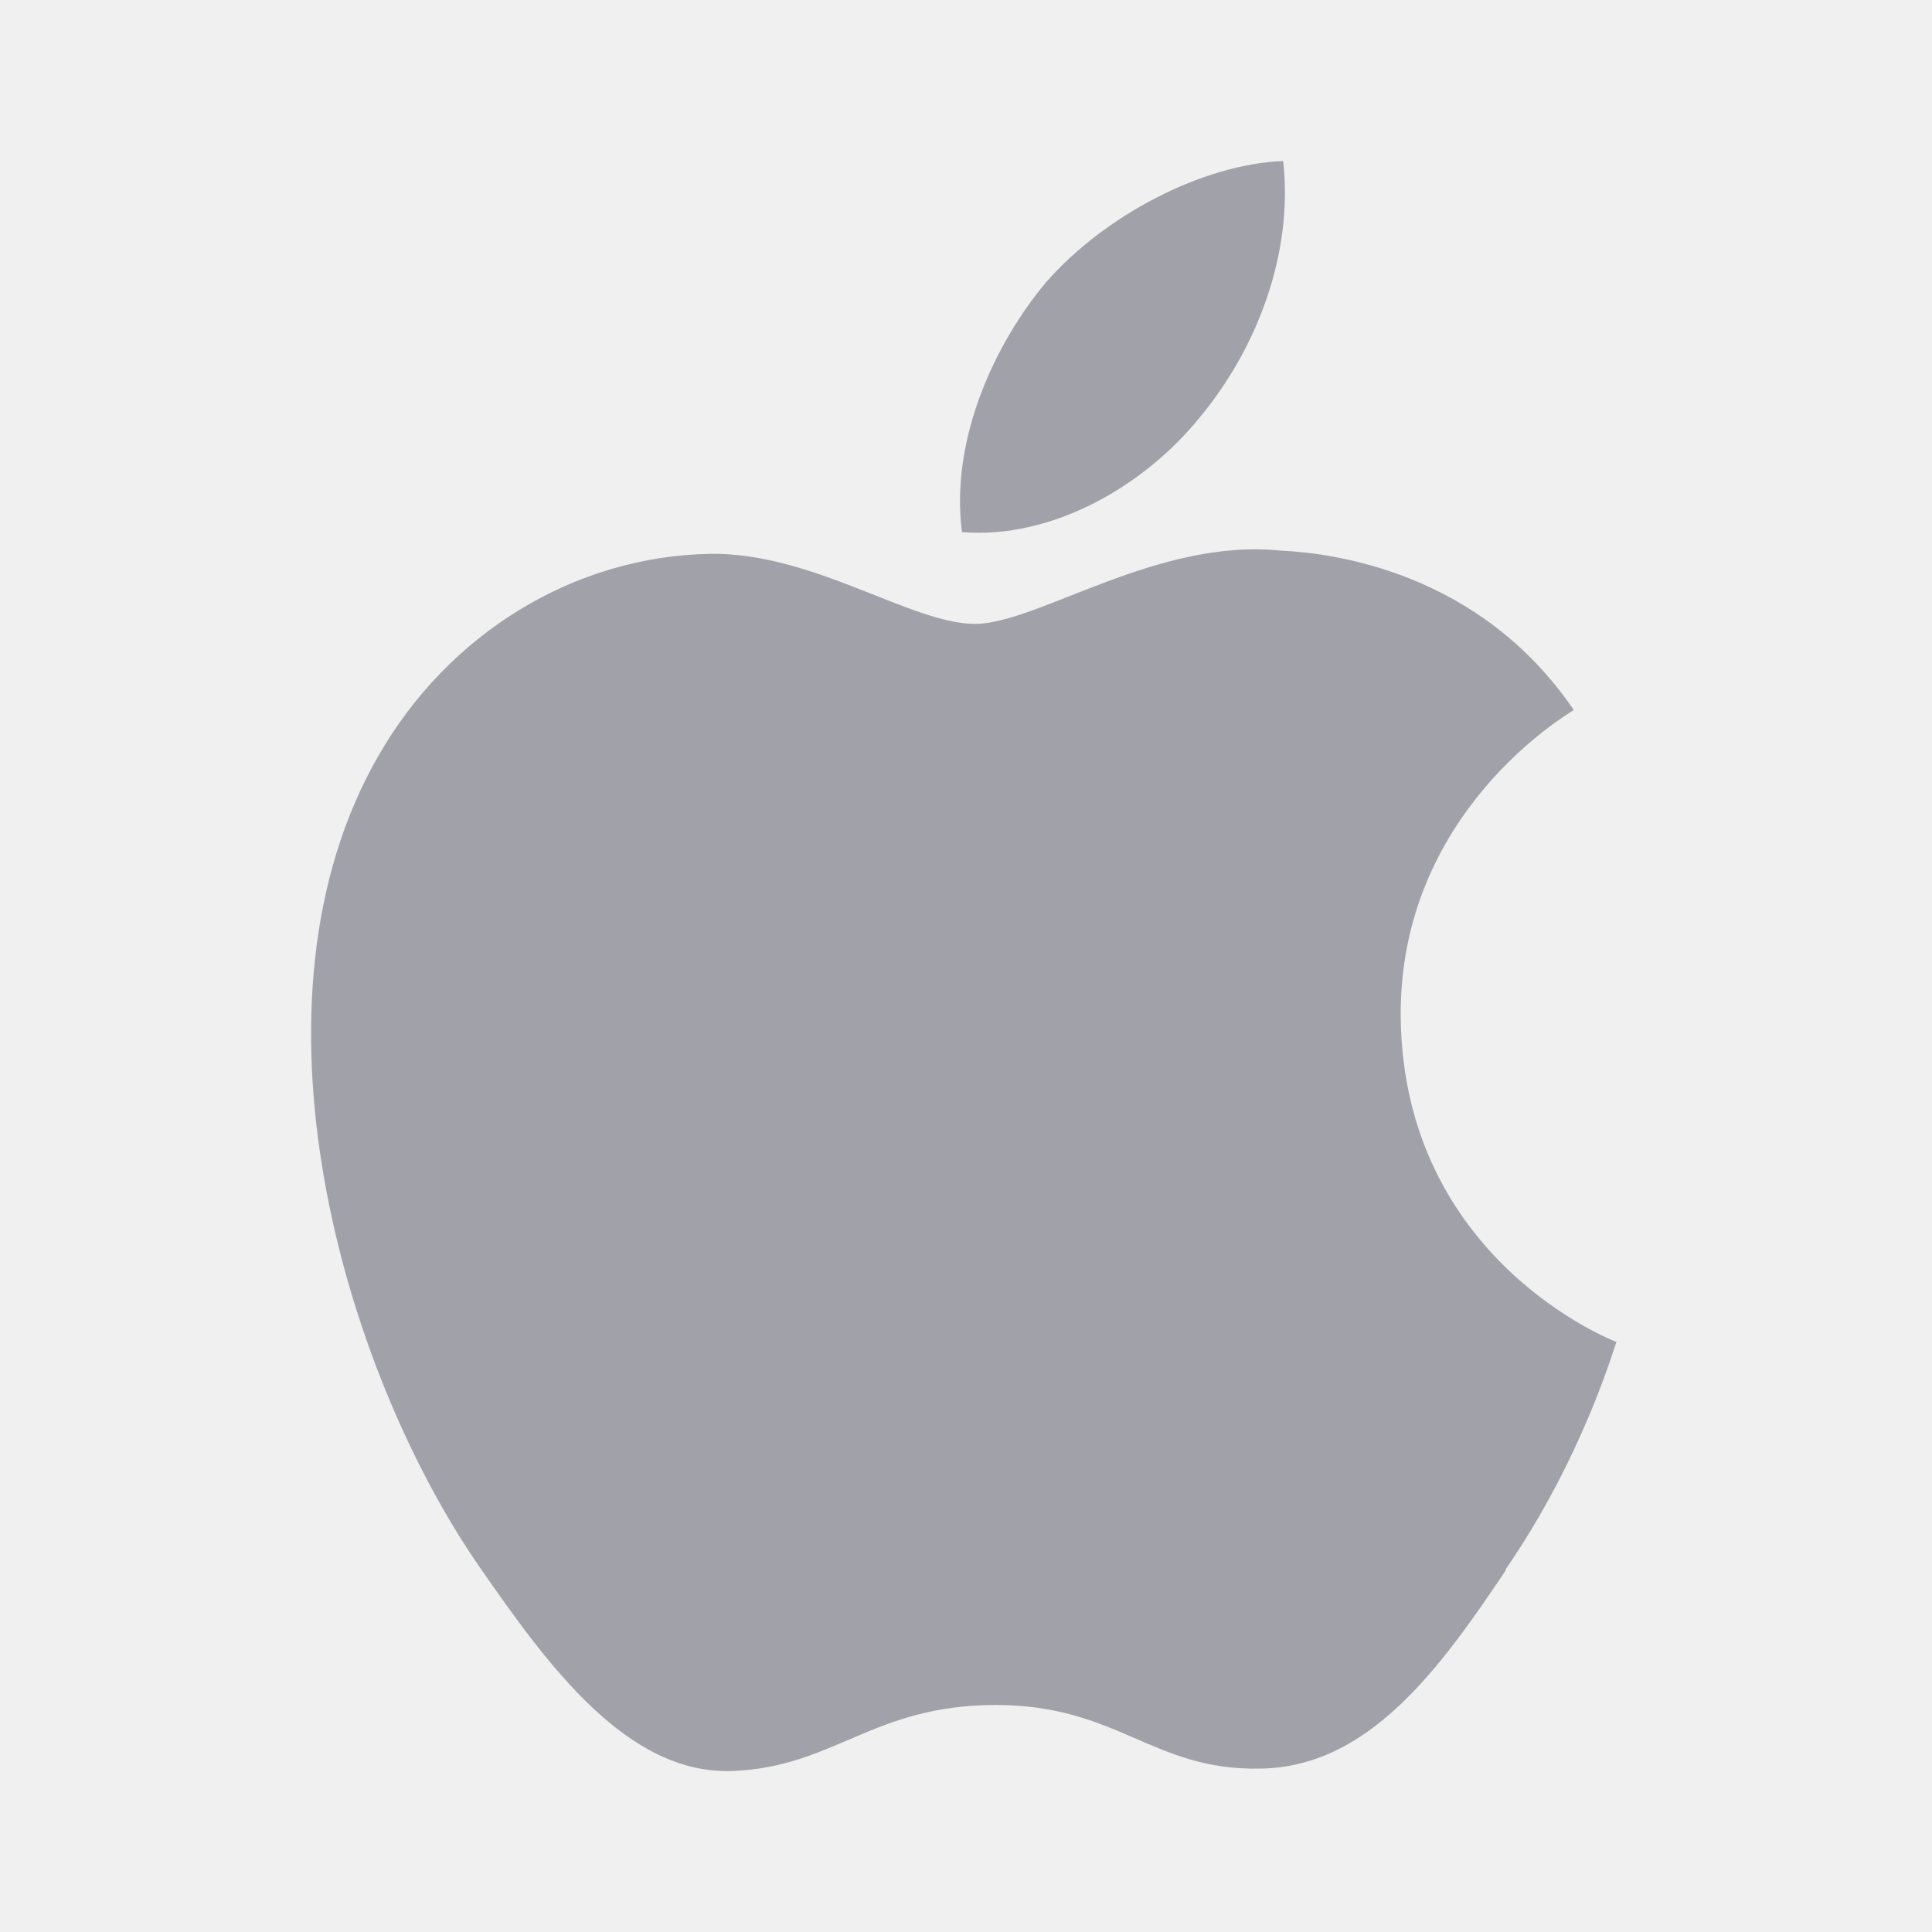
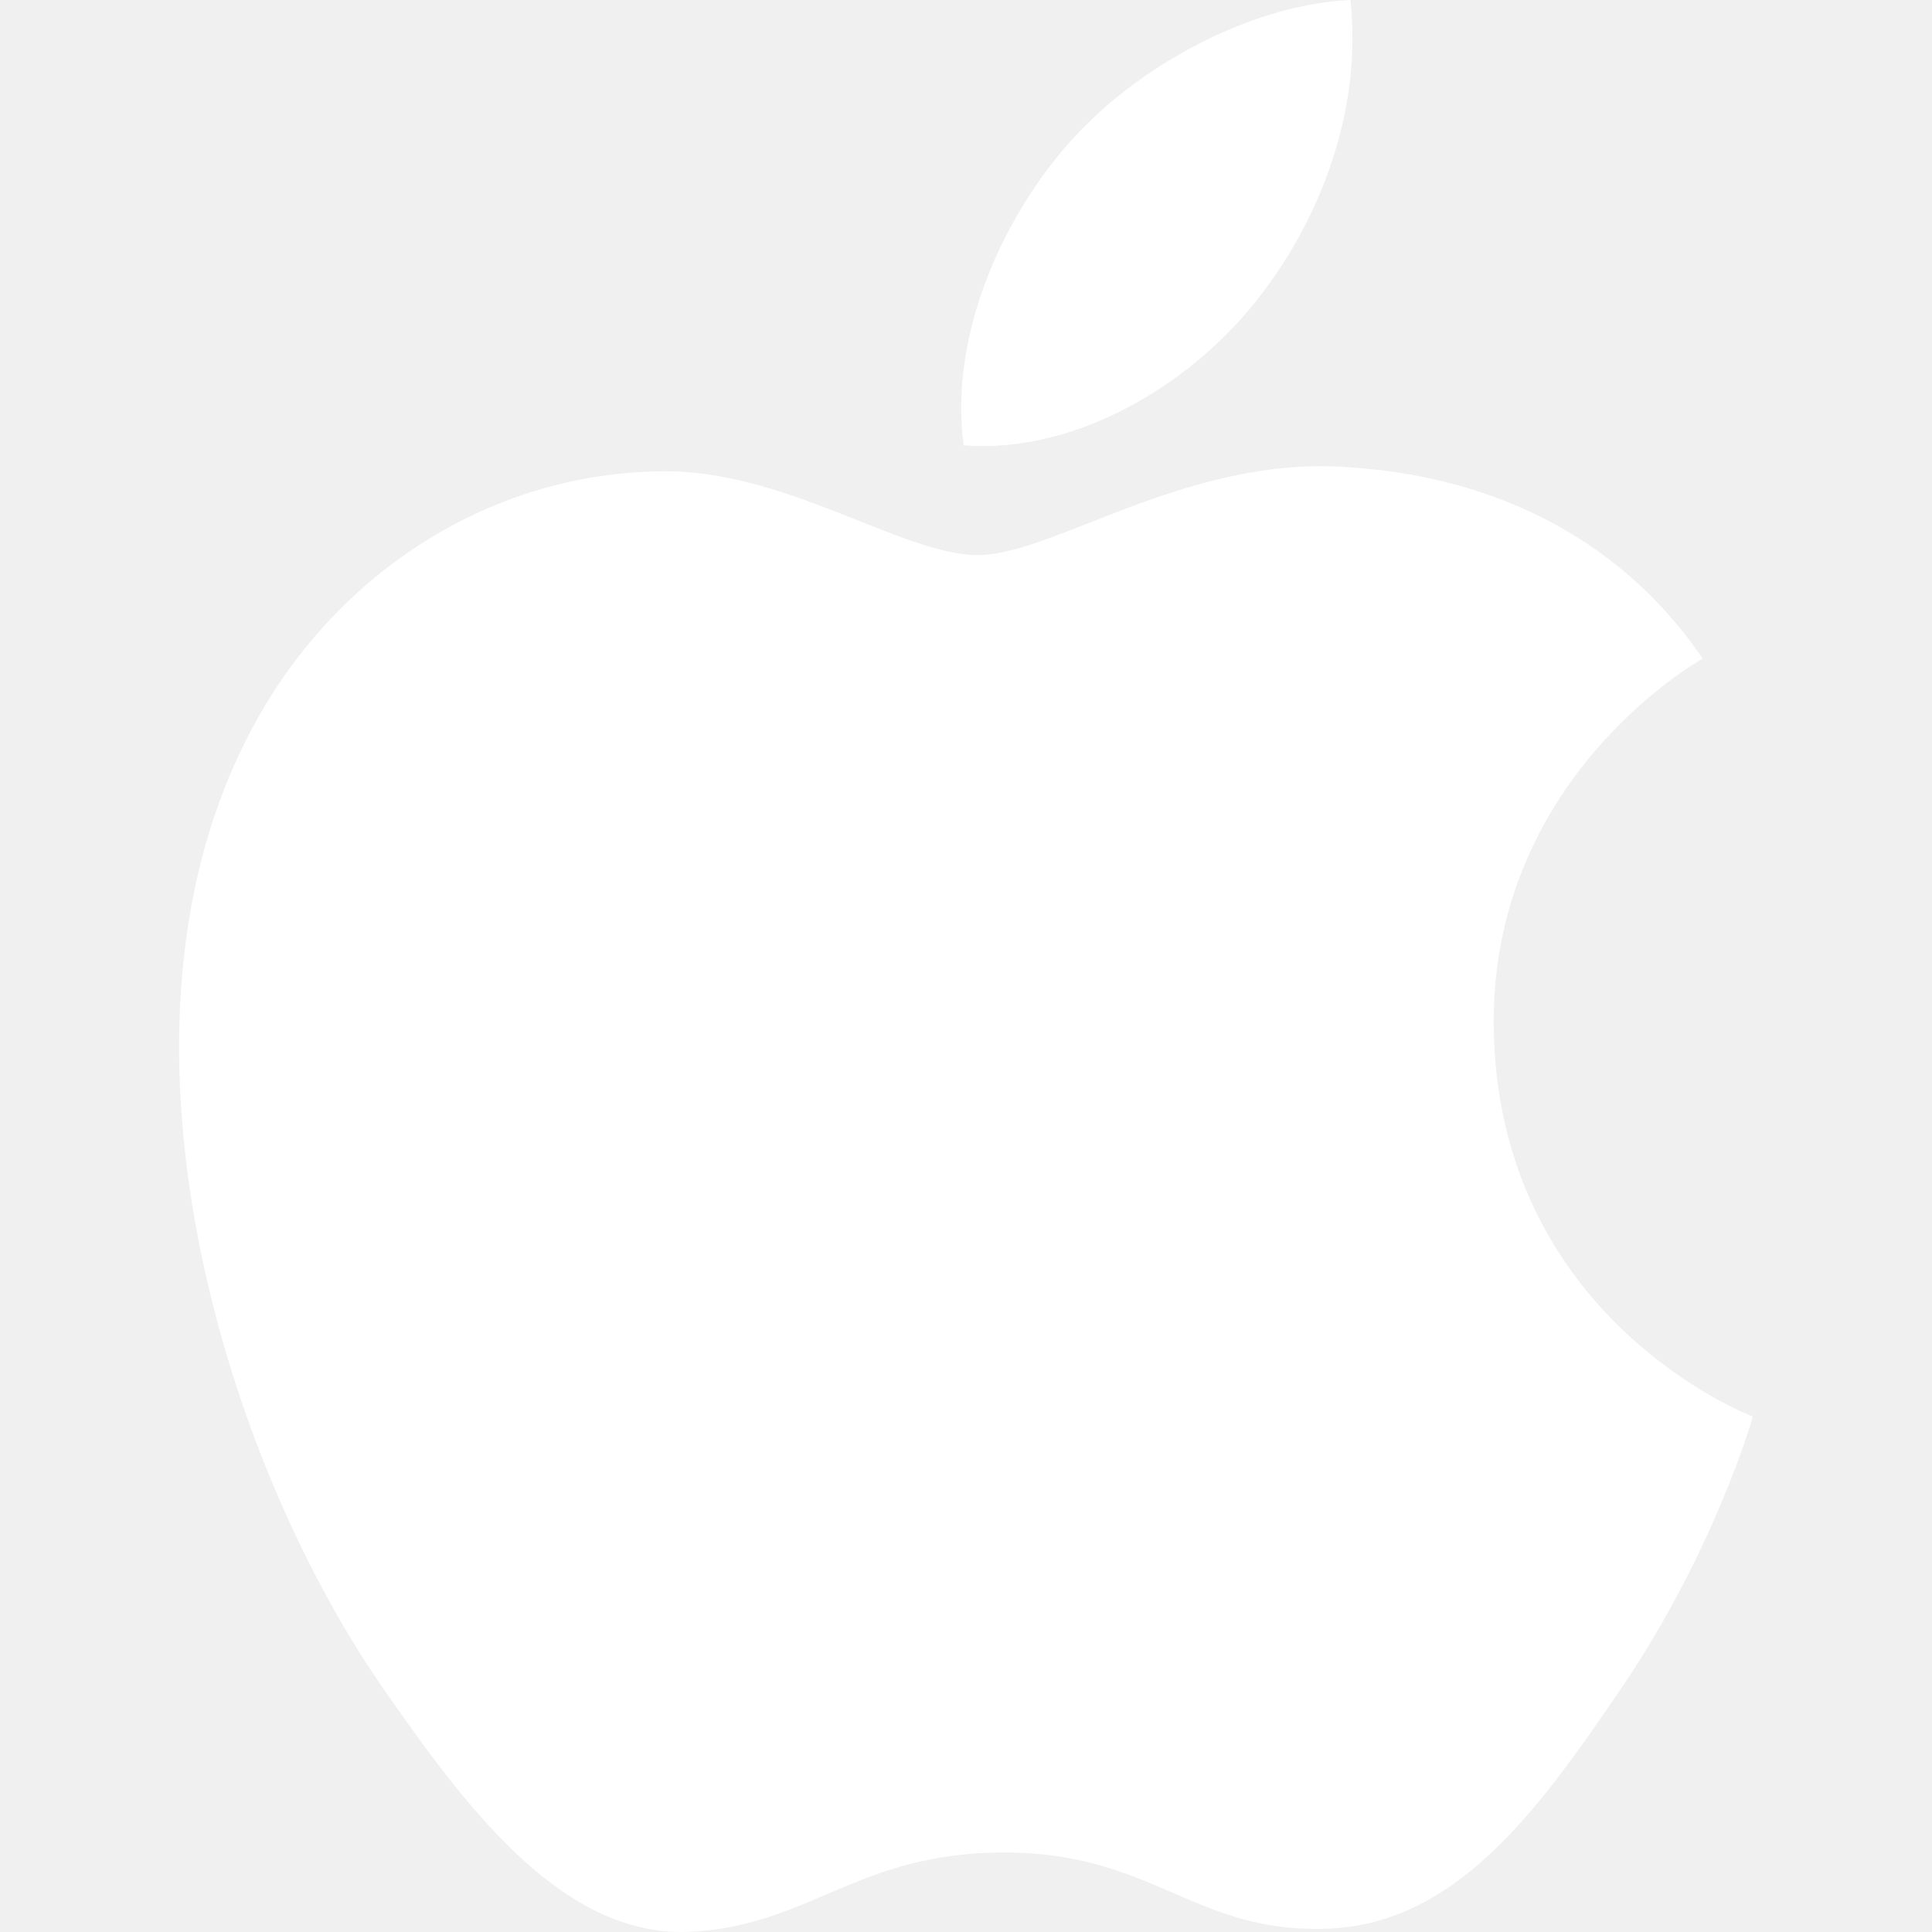
- <svg xmlns="http://www.w3.org/2000/svg" width="24" height="24" viewBox="0 0 24 24" fill="#a1a1aa">
-   <path d="M18.71 19.5c-.83 1.24-1.71 2.45-3.05 2.47-1.34.03-1.77-.79-3.29-.79-1.53 0-2 .77-3.27.82-1.31.05-2.3-1.32-3.14-2.53C4.25 17 2.94 12.45 4.7 9.39c.87-1.52 2.43-2.48 4.12-2.51 1.28-.02 2.5.87 3.29.87.78 0 2.26-1.07 3.8-.91.65.03 2.47.26 3.64 1.98-.09.06-2.17 1.28-2.15 3.81.03 3.02 2.65 4.03 2.68 4.04-.03.07-.42 1.44-1.38 2.83M13 3.5c.73-.83 1.94-1.46 2.94-1.5.13 1.17-.34 2.35-1.04 3.19-.69.85-1.83 1.51-2.95 1.42-.15-1.15.41-2.35 1.05-3.11" />
+ <svg xmlns="http://www.w3.org/2000/svg" fill="#ffffff" role="img" viewBox="0 0 24 24">
+   <path d="M12.152 6.896c-.948 0-2.415-1.078-3.96-1.04-2.04.027-3.91 1.183-4.961 3.014-2.117 3.675-.546 9.103 1.519 12.09 1.013 1.454 2.208 3.09 3.792 3.039 1.52-.065 2.09-.987 3.935-.987 1.831 0 2.35.987 3.96.948 1.637-.026 2.676-1.48 3.676-2.948 1.156-1.688 1.636-3.325 1.662-3.415-.039-.013-3.182-1.221-3.22-4.857-.026-3.04 2.48-4.494 2.597-4.559-1.429-2.09-3.623-2.324-4.39-2.376-2-.156-3.675 1.09-4.61 1.09zM15.53 3.83c.843-1.012 1.4-2.427 1.245-3.83-1.207.052-2.662.805-3.532 1.818-.78.896-1.454 2.338-1.273 3.714 1.338.104 2.715-.688 3.559-1.701" />
</svg>
